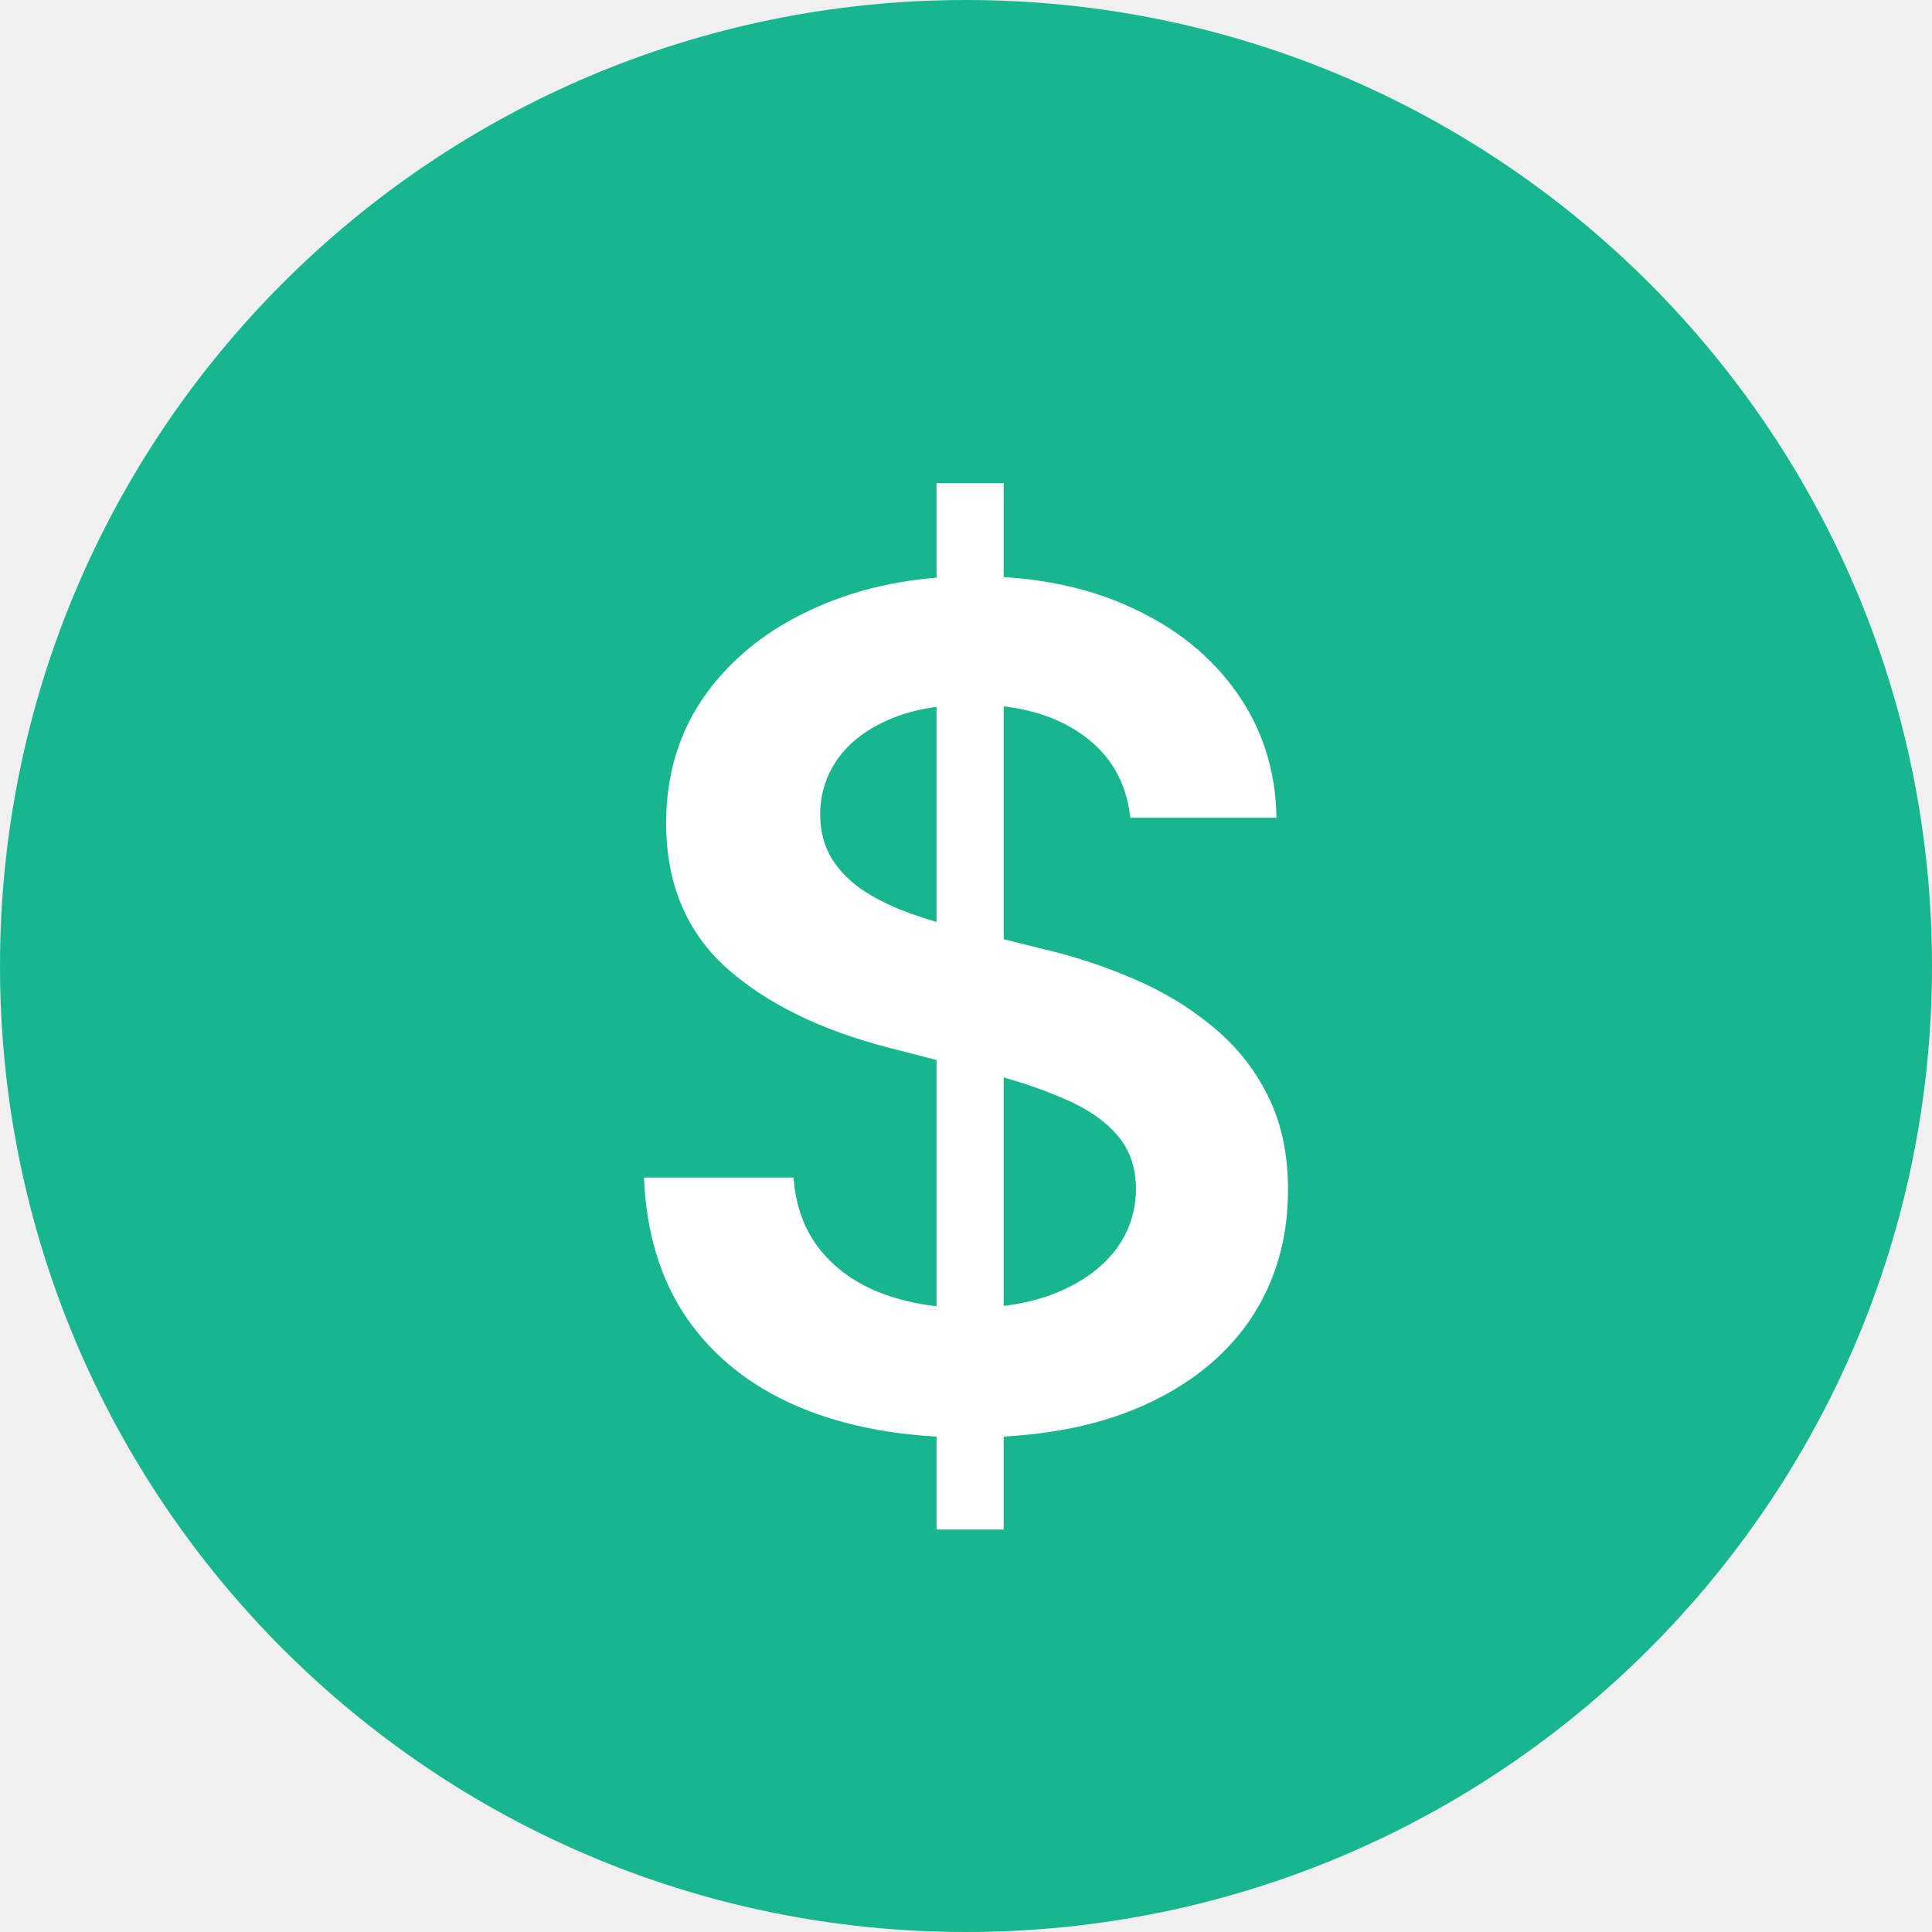
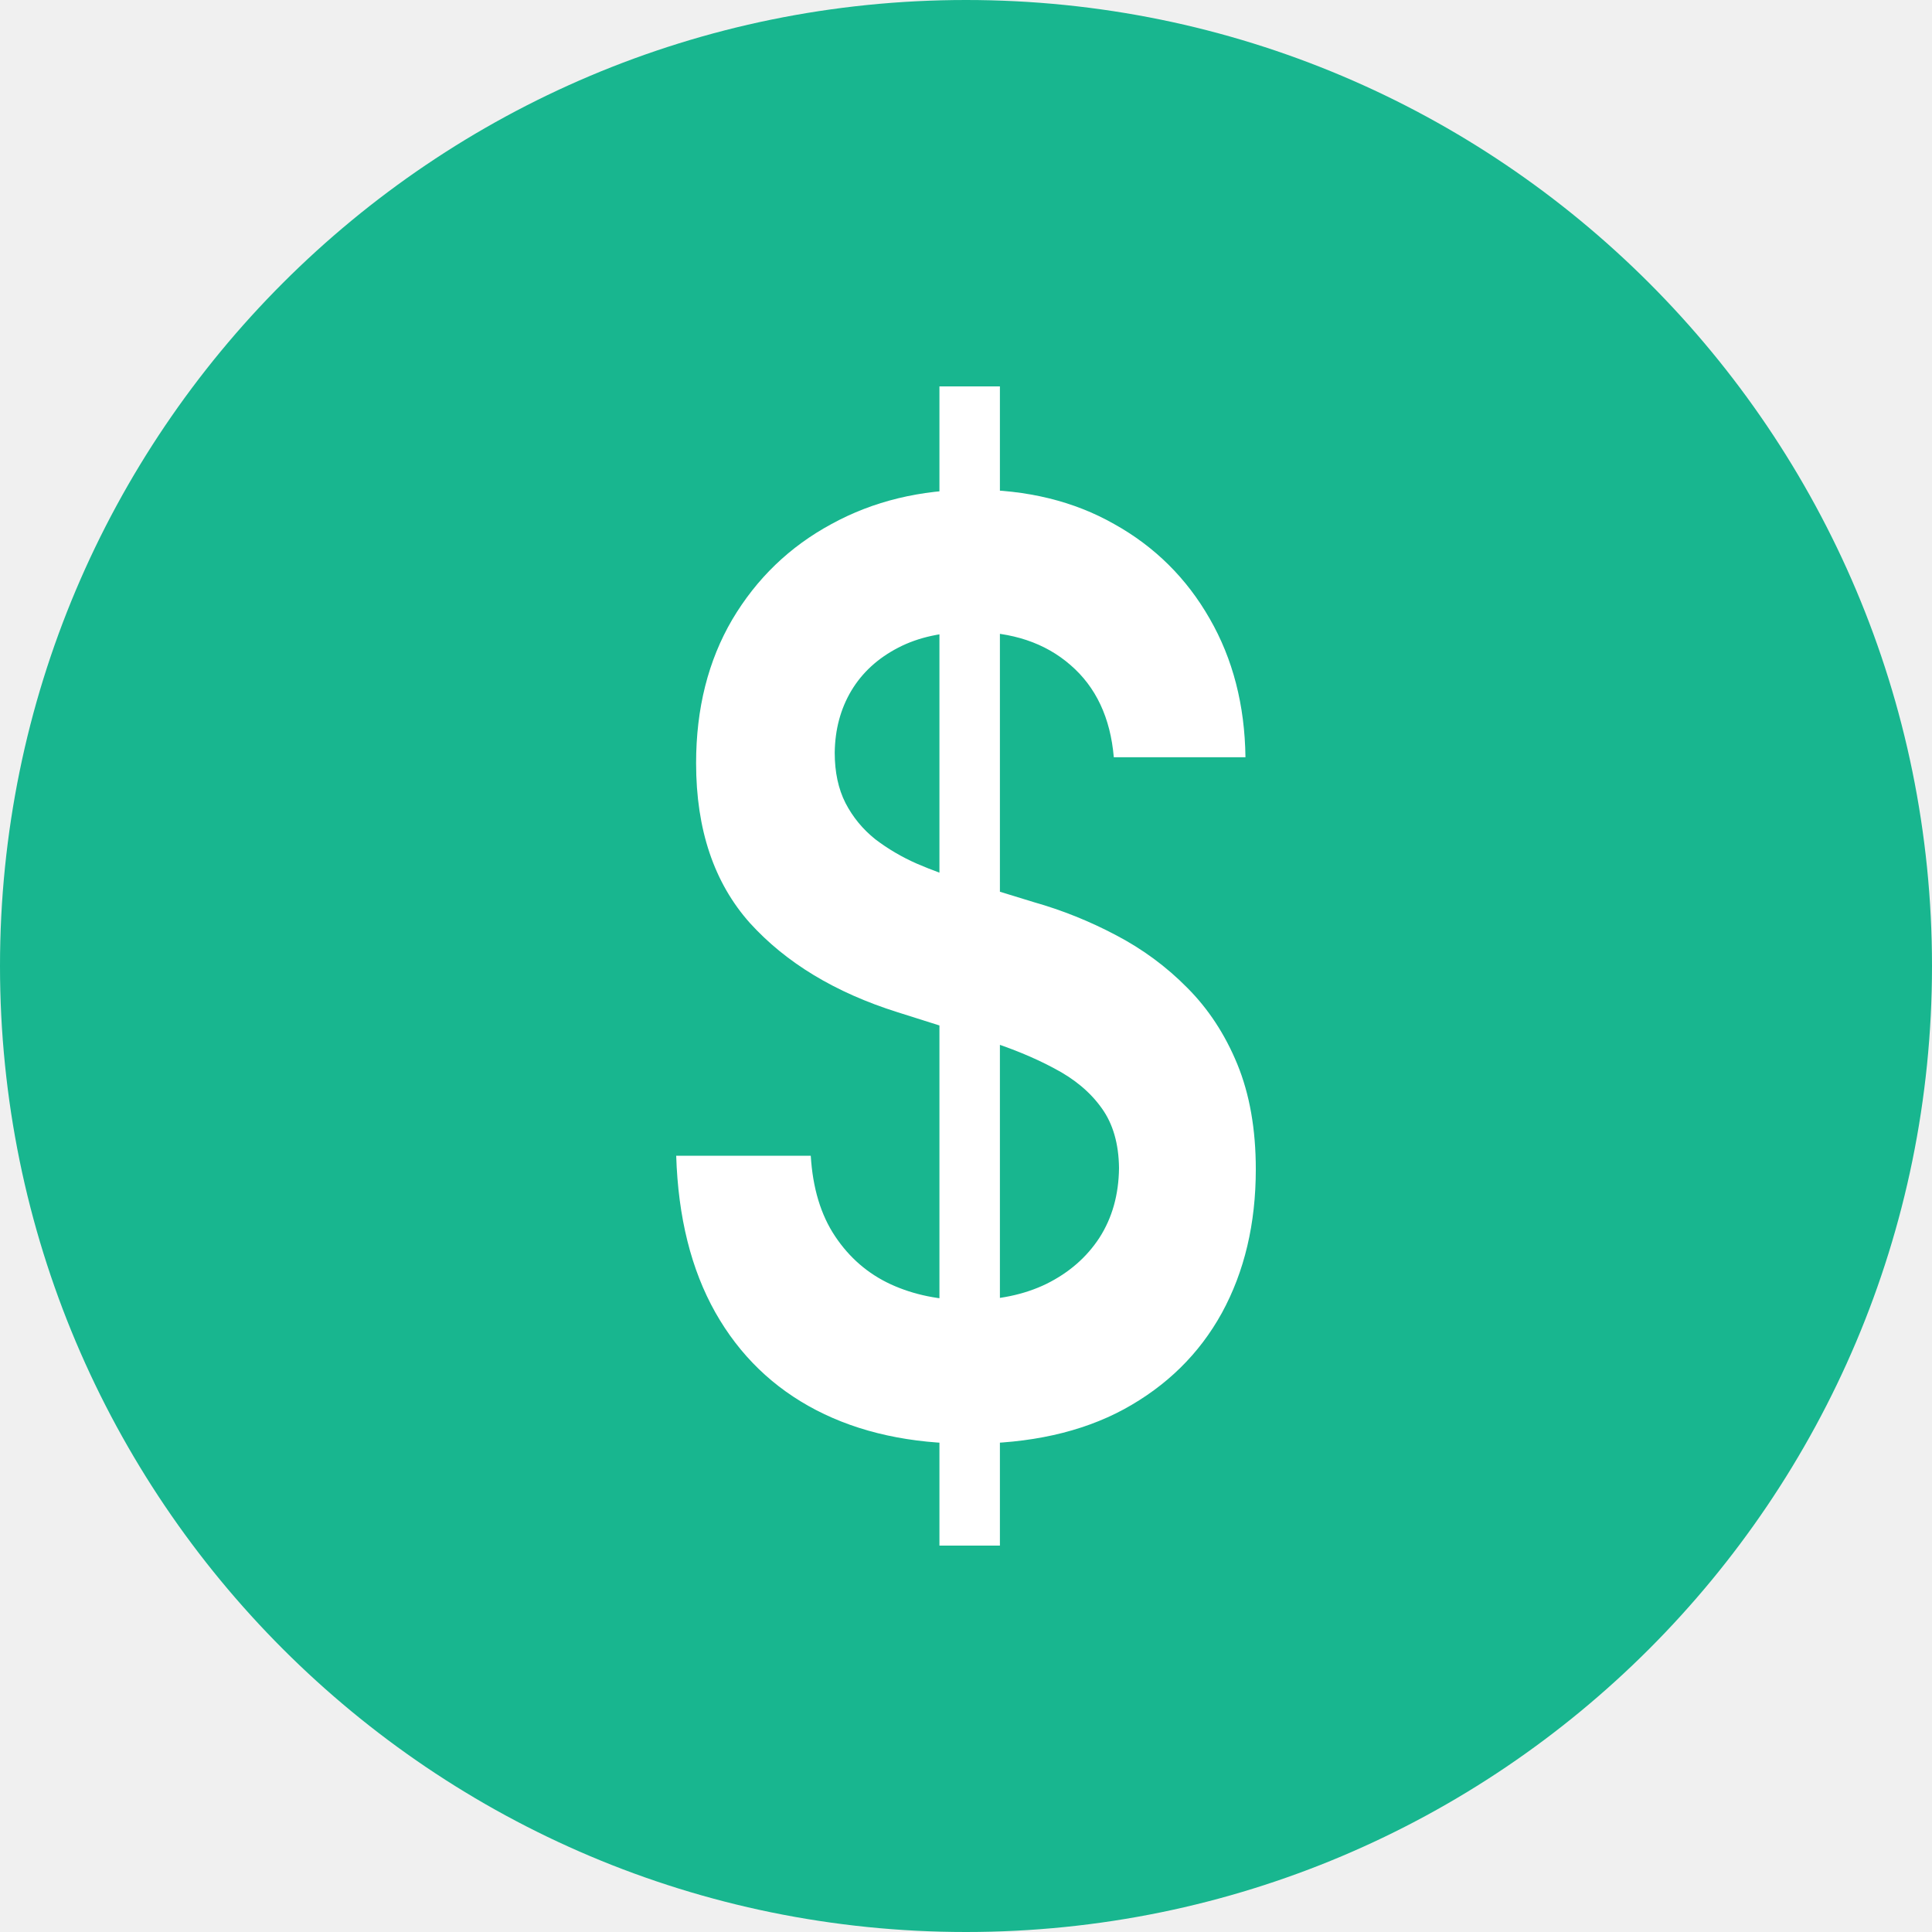
- <svg xmlns="http://www.w3.org/2000/svg" width="24" height="24" viewBox="0 0 24 24" fill="none">
-   <g id="icon_public_87">
-     <g id="Group 772544322">
-       <circle id="Ellipse 33" cx="12" cy="12" r="12" fill="#18B68F" />
-       <path id="$" d="M11.634 19V6H12.468V19H11.634ZM14.041 10.159C13.993 9.716 13.793 9.37 13.44 9.123C13.091 8.876 12.636 8.752 12.076 8.752C11.683 8.752 11.345 8.812 11.064 8.93C10.782 9.049 10.567 9.209 10.417 9.412C10.268 9.616 10.192 9.848 10.188 10.108C10.188 10.325 10.238 10.513 10.336 10.672C10.438 10.831 10.575 10.966 10.748 11.078C10.921 11.187 11.113 11.278 11.323 11.352C11.534 11.427 11.745 11.489 11.959 11.54L12.936 11.784C13.33 11.875 13.708 11.999 14.071 12.155C14.438 12.31 14.765 12.507 15.053 12.744C15.345 12.981 15.576 13.267 15.745 13.602C15.915 13.937 16 14.33 16 14.78C16 15.389 15.844 15.926 15.532 16.39C15.22 16.85 14.768 17.211 14.178 17.471C13.591 17.729 12.88 17.857 12.046 17.857C11.235 17.857 10.531 17.732 9.934 17.482C9.34 17.231 8.875 16.866 8.539 16.385C8.207 15.904 8.027 15.318 8 14.628H9.858C9.885 14.99 9.997 15.291 10.193 15.532C10.39 15.772 10.646 15.951 10.962 16.07C11.281 16.188 11.637 16.248 12.03 16.248C12.441 16.248 12.801 16.187 13.109 16.065C13.421 15.94 13.666 15.767 13.842 15.547C14.019 15.323 14.109 15.063 14.112 14.765C14.109 14.494 14.029 14.271 13.873 14.095C13.717 13.915 13.498 13.766 13.216 13.648C12.938 13.526 12.612 13.417 12.239 13.323L11.053 13.018C10.195 12.798 9.517 12.464 9.018 12.018C8.522 11.567 8.275 10.97 8.275 10.225C8.275 9.612 8.441 9.076 8.774 8.615C9.109 8.155 9.566 7.798 10.143 7.544C10.719 7.286 11.372 7.158 12.102 7.158C12.841 7.158 13.489 7.286 14.046 7.544C14.606 7.798 15.045 8.151 15.364 8.605C15.683 9.055 15.847 9.573 15.857 10.159H14.041Z" fill="white" />
-     </g>
-   </g>
+ <svg xmlns="http://www.w3.org/2000/svg" width="20" height="20" viewBox="0 0 20 20" fill="none">
+   <circle cx="10" cy="10" r="10" fill="#18B68F" />
+   <path d="M9.725 16V4H10.351V16H9.725ZM11.53 7.839C11.495 7.43 11.345 7.111 11.08 6.883C10.818 6.655 10.477 6.541 10.057 6.541C9.762 6.541 9.509 6.595 9.298 6.705C9.087 6.814 8.925 6.963 8.813 7.15C8.701 7.338 8.644 7.552 8.641 7.792C8.641 7.992 8.678 8.166 8.752 8.312C8.828 8.459 8.931 8.584 9.061 8.688C9.191 8.787 9.335 8.872 9.492 8.941C9.65 9.009 9.809 9.067 9.969 9.114L10.702 9.339C10.998 9.423 11.281 9.537 11.553 9.681C11.828 9.825 12.074 10.006 12.29 10.225C12.509 10.444 12.682 10.708 12.809 11.017C12.936 11.327 13 11.689 13 12.105C13 12.667 12.883 13.162 12.649 13.591C12.415 14.016 12.076 14.348 11.634 14.589C11.193 14.827 10.66 14.945 10.034 14.945C9.426 14.945 8.898 14.83 8.45 14.598C8.005 14.367 7.656 14.03 7.405 13.586C7.155 13.142 7.02 12.602 7 11.964H8.393C8.413 12.298 8.497 12.577 8.645 12.798C8.793 13.02 8.985 13.186 9.221 13.295C9.461 13.405 9.728 13.459 10.023 13.459C10.331 13.459 10.601 13.403 10.832 13.291C11.066 13.175 11.249 13.016 11.382 12.812C11.514 12.606 11.581 12.366 11.584 12.091C11.581 11.841 11.522 11.634 11.405 11.472C11.287 11.306 11.123 11.169 10.912 11.059C10.704 10.947 10.459 10.847 10.179 10.759L9.29 10.478C8.646 10.275 8.137 9.967 7.763 9.555C7.392 9.139 7.206 8.588 7.206 7.9C7.206 7.334 7.331 6.839 7.58 6.414C7.832 5.989 8.174 5.659 8.607 5.425C9.039 5.188 9.529 5.069 10.076 5.069C10.631 5.069 11.117 5.188 11.534 5.425C11.954 5.659 12.284 5.986 12.523 6.405C12.762 6.82 12.886 7.298 12.893 7.839H11.53Z" fill="white" />
</svg>
